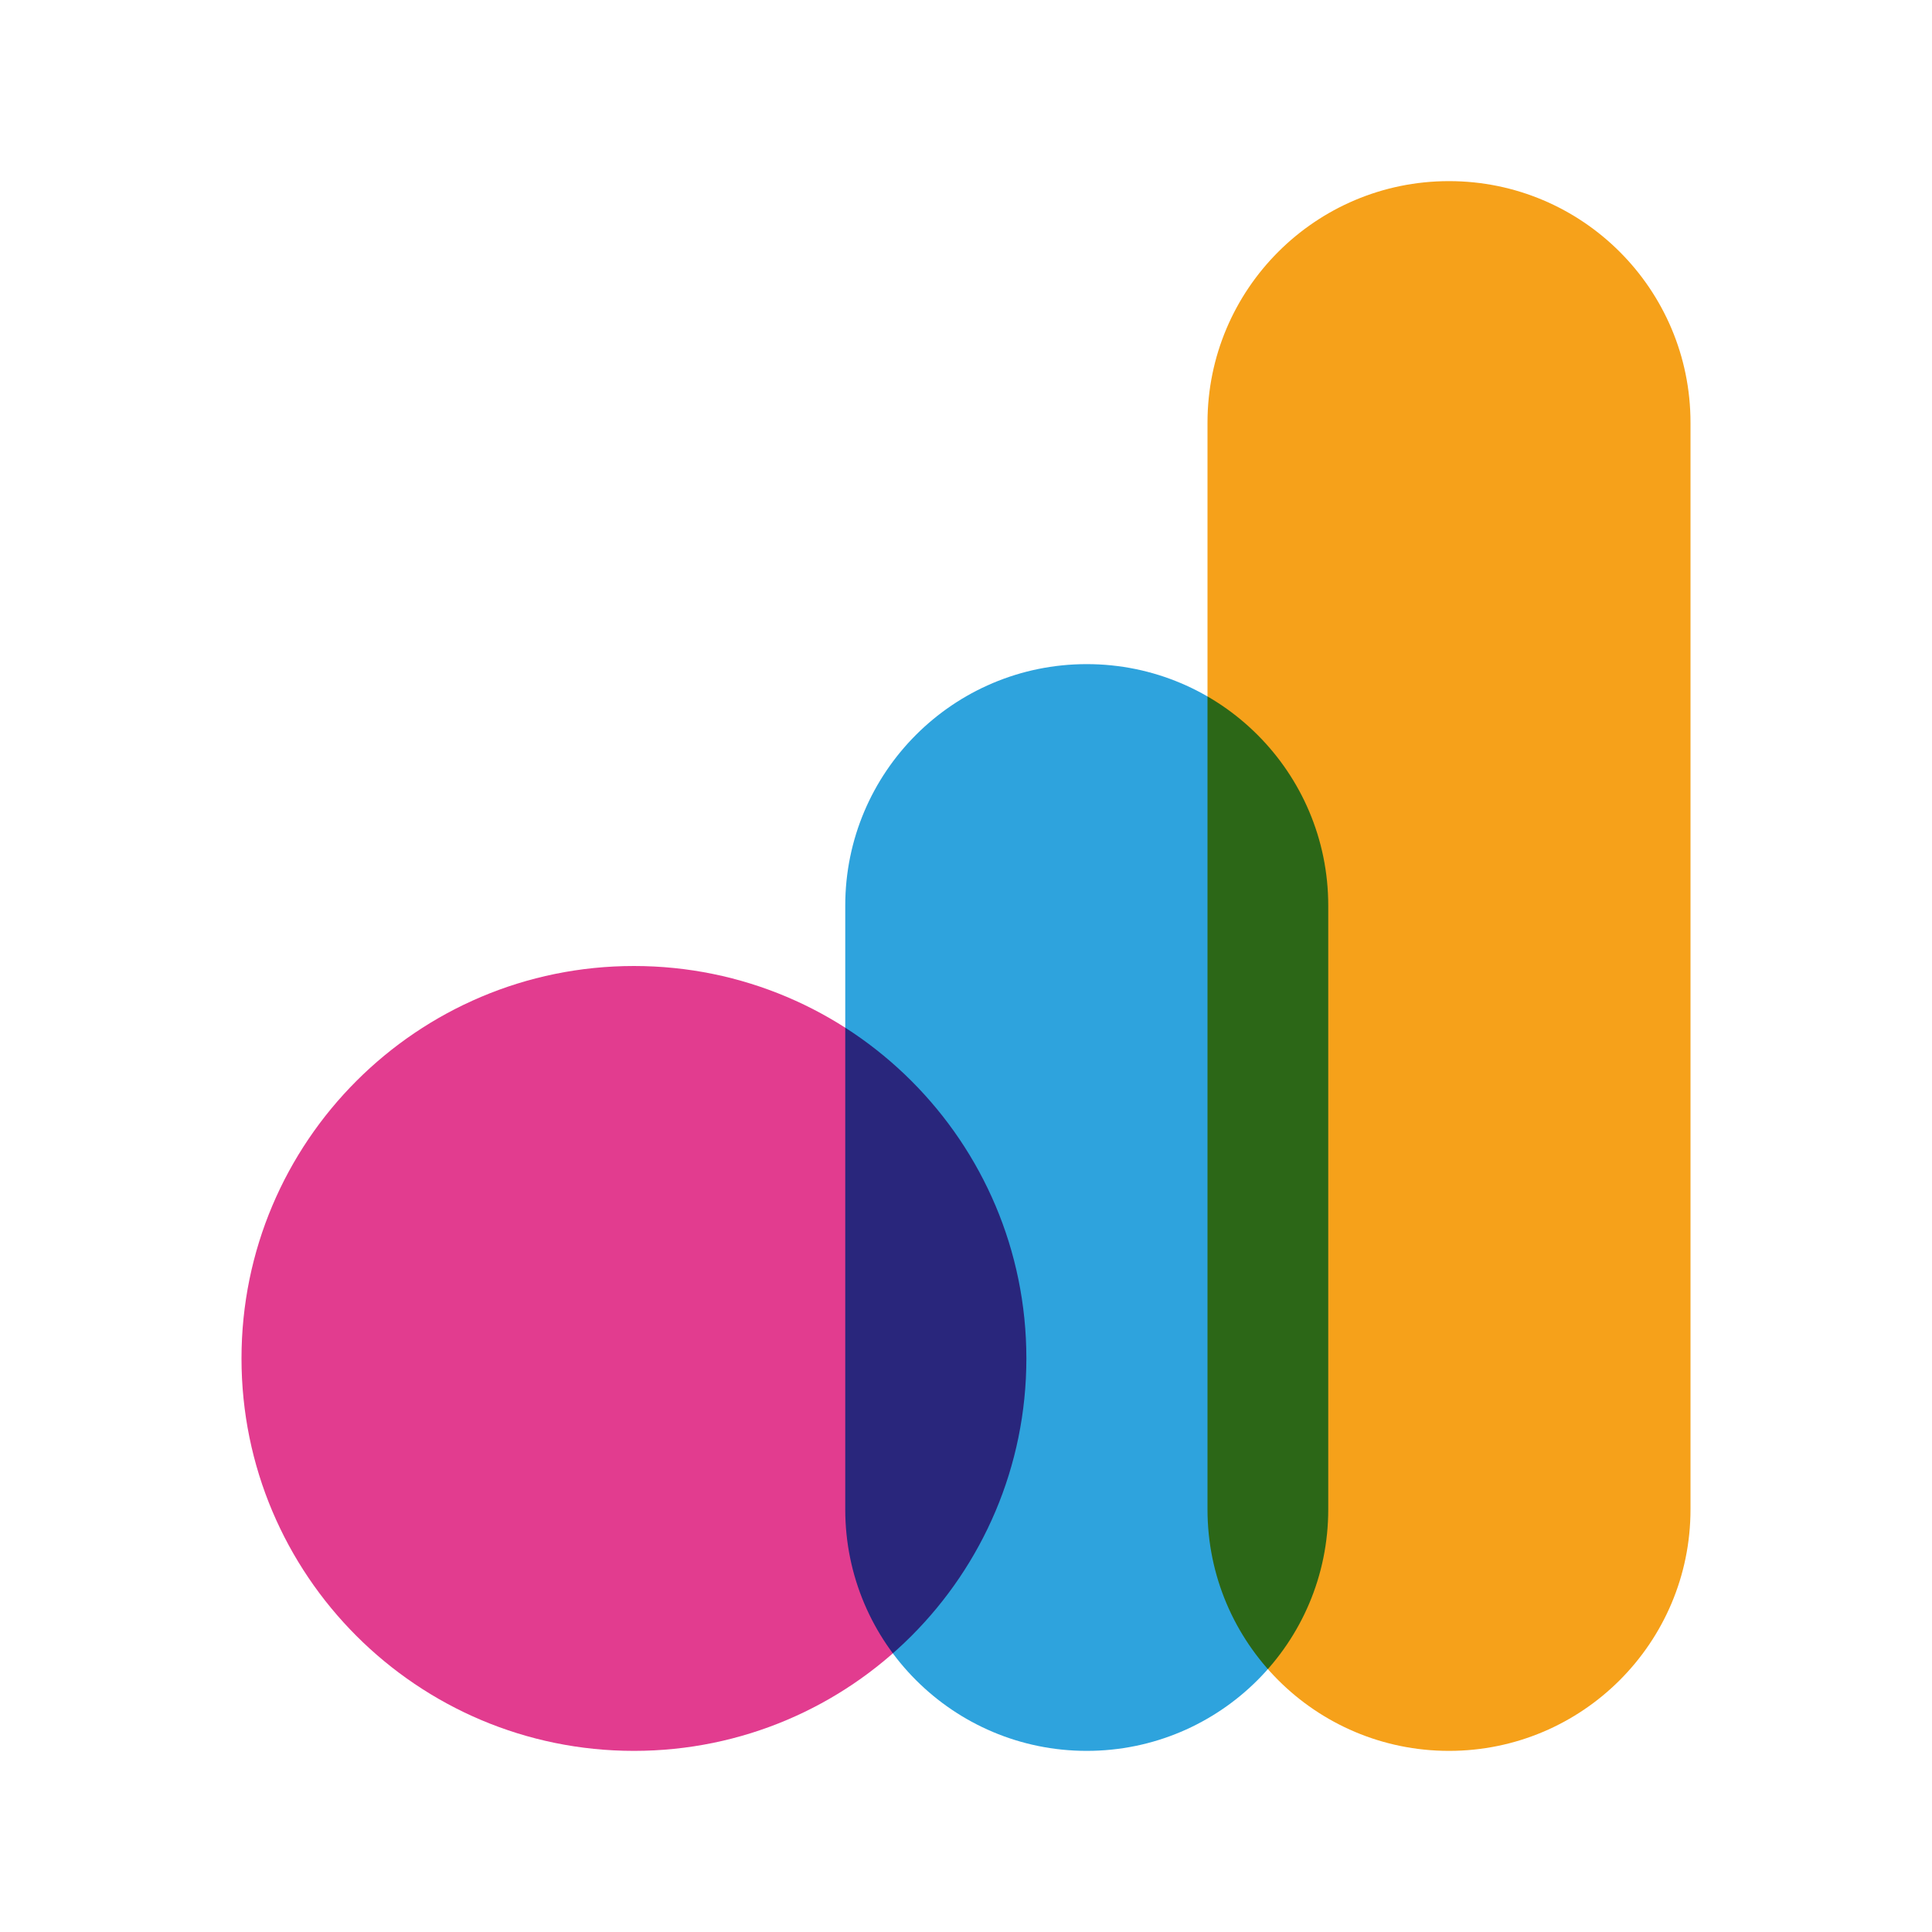
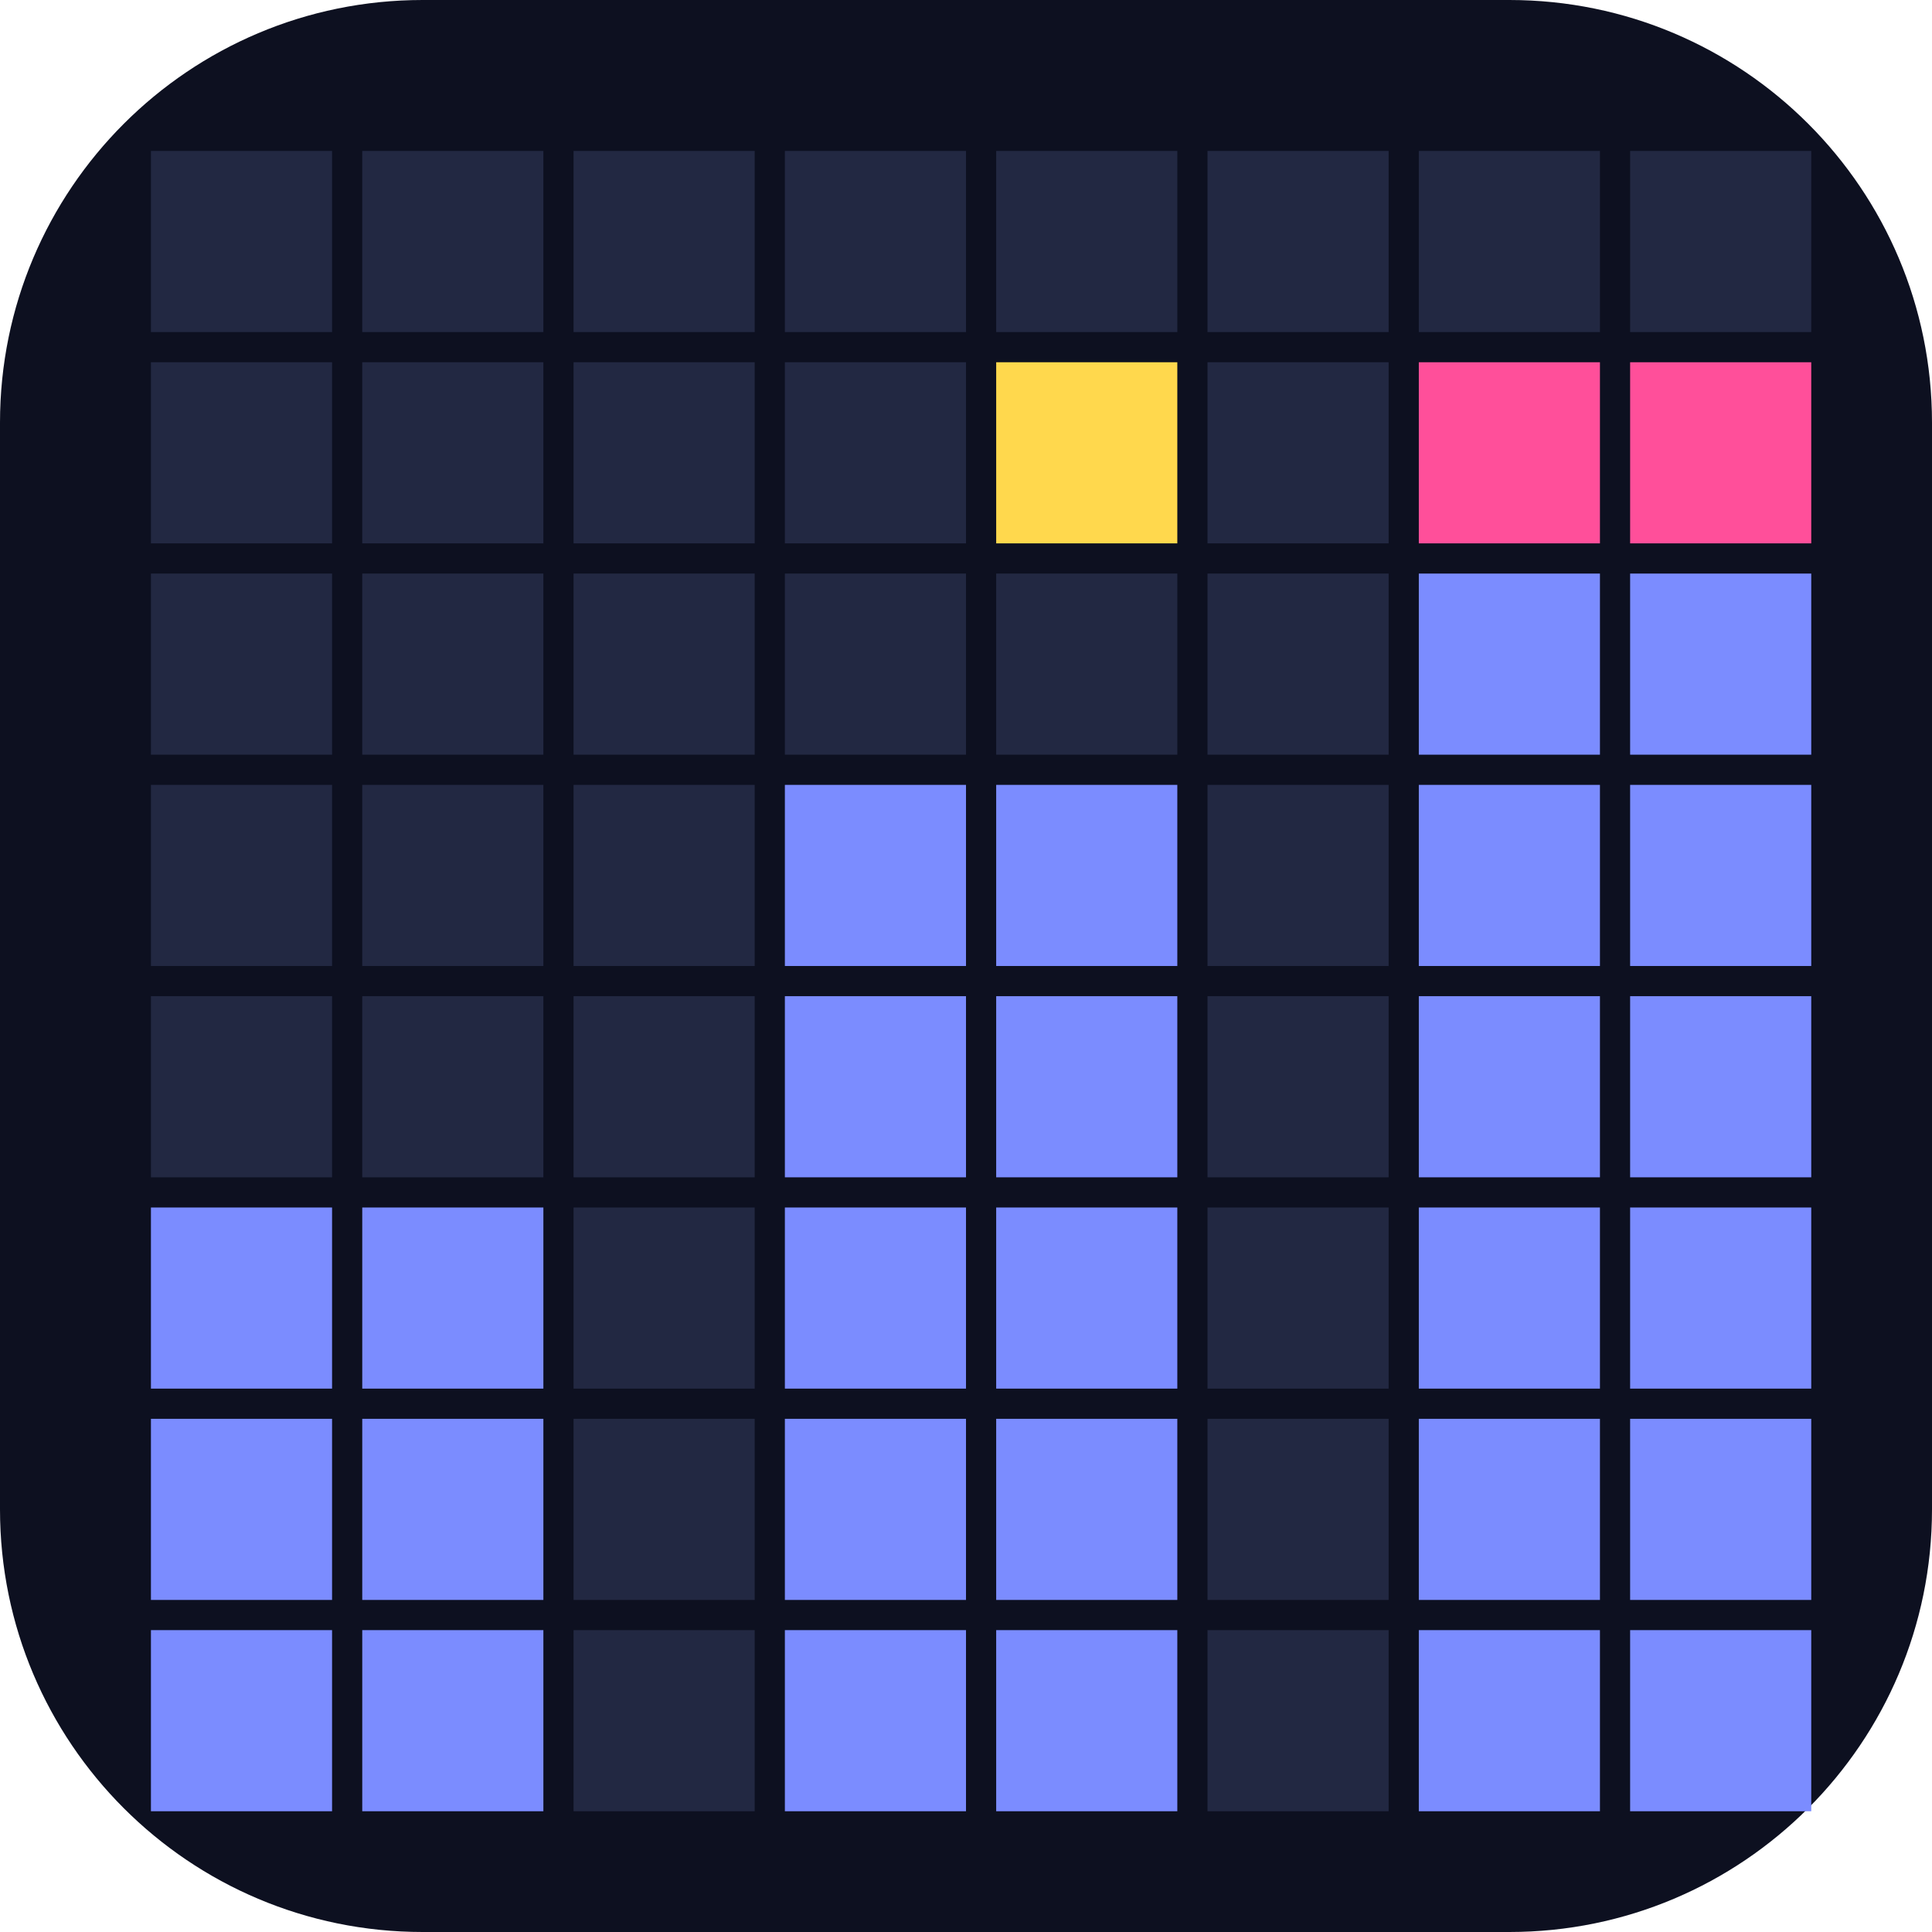
<svg xmlns="http://www.w3.org/2000/svg" viewBox="0 0 64 64" role="img" aria-label="Analysis">
-   <g style="isolation:isolate">
-     <circle cx="21" cy="45" r="13" fill="#e23c8f" />
-     <rect x="28" y="22" width="16" height="36" rx="8" fill="#2ea3dd" style="mix-blend-mode:multiply" />
-     <rect x="40" y="6" width="16" height="52" rx="8" fill="#f6a11a" style="mix-blend-mode:multiply" />
-   </g>
+   <rect width="64" height="64" rx="14" fill="#0d1020" />
+   <rect x="5" y="5" width="6" height="6" fill="#222842" />
+   <rect x="5" y="12" width="6" height="6" fill="#222842" />
+   <rect x="5" y="19" width="6" height="6" fill="#222842" />
+   <rect x="5" y="26" width="6" height="6" fill="#222842" />
+   <rect x="5" y="33" width="6" height="6" fill="#222842" />
+   <rect x="5" y="40" width="6" height="6" fill="#7b8cff" />
+   <rect x="5" y="47" width="6" height="6" fill="#7b8cff" />
+   <rect x="5" y="54" width="6" height="6" fill="#7b8cff" />
+   <rect x="12" y="5" width="6" height="6" fill="#222842" />
+   <rect x="12" y="12" width="6" height="6" fill="#222842" />
+   <rect x="12" y="19" width="6" height="6" fill="#222842" />
+   <rect x="12" y="26" width="6" height="6" fill="#222842" />
+   <rect x="12" y="33" width="6" height="6" fill="#222842" />
+   <rect x="12" y="40" width="6" height="6" fill="#7b8cff" />
+   <rect x="12" y="47" width="6" height="6" fill="#7b8cff" />
+   <rect x="12" y="54" width="6" height="6" fill="#7b8cff" />
+   <rect x="19" y="5" width="6" height="6" fill="#222842" />
+   <rect x="19" y="12" width="6" height="6" fill="#222842" />
+   <rect x="19" y="19" width="6" height="6" fill="#222842" />
+   <rect x="19" y="26" width="6" height="6" fill="#222842" />
+   <rect x="19" y="33" width="6" height="6" fill="#222842" />
+   <rect x="19" y="40" width="6" height="6" fill="#222842" />
+   <rect x="19" y="47" width="6" height="6" fill="#222842" />
+   <rect x="19" y="54" width="6" height="6" fill="#222842" />
+   <rect x="26" y="5" width="6" height="6" fill="#222842" />
+   <rect x="26" y="12" width="6" height="6" fill="#222842" />
+   <rect x="26" y="19" width="6" height="6" fill="#222842" />
+   <rect x="26" y="26" width="6" height="6" fill="#7b8cff" />
+   <rect x="26" y="33" width="6" height="6" fill="#7b8cff" />
+   <rect x="26" y="40" width="6" height="6" fill="#7b8cff" />
+   <rect x="26" y="47" width="6" height="6" fill="#7b8cff" />
+   <rect x="26" y="54" width="6" height="6" fill="#7b8cff" />
+   <rect x="33" y="5" width="6" height="6" fill="#222842" />
+   <rect x="33" y="12" width="6" height="6" fill="#ffd84d" />
+   <rect x="33" y="19" width="6" height="6" fill="#222842" />
+   <rect x="33" y="26" width="6" height="6" fill="#7b8cff" />
+   <rect x="33" y="33" width="6" height="6" fill="#7b8cff" />
+   <rect x="33" y="40" width="6" height="6" fill="#7b8cff" />
+   <rect x="33" y="47" width="6" height="6" fill="#7b8cff" />
+   <rect x="33" y="54" width="6" height="6" fill="#7b8cff" />
+   <rect x="40" y="5" width="6" height="6" fill="#222842" />
+   <rect x="40" y="12" width="6" height="6" fill="#222842" />
+   <rect x="40" y="19" width="6" height="6" fill="#222842" />
+   <rect x="40" y="26" width="6" height="6" fill="#222842" />
+   <rect x="40" y="33" width="6" height="6" fill="#222842" />
+   <rect x="40" y="40" width="6" height="6" fill="#222842" />
+   <rect x="40" y="47" width="6" height="6" fill="#222842" />
+   <rect x="40" y="54" width="6" height="6" fill="#222842" />
+   <rect x="47" y="5" width="6" height="6" fill="#222842" />
+   <rect x="47" y="12" width="6" height="6" fill="#ff4f9a" />
+   <rect x="47" y="19" width="6" height="6" fill="#7b8cff" />
+   <rect x="47" y="26" width="6" height="6" fill="#7b8cff" />
+   <rect x="47" y="33" width="6" height="6" fill="#7b8cff" />
+   <rect x="47" y="40" width="6" height="6" fill="#7b8cff" />
+   <rect x="47" y="47" width="6" height="6" fill="#7b8cff" />
+   <rect x="47" y="54" width="6" height="6" fill="#7b8cff" />
+   <rect x="54" y="5" width="6" height="6" fill="#222842" />
+   <rect x="54" y="12" width="6" height="6" fill="#ff4f9a" />
+   <rect x="54" y="19" width="6" height="6" fill="#7b8cff" />
+   <rect x="54" y="26" width="6" height="6" fill="#7b8cff" />
+   <rect x="54" y="33" width="6" height="6" fill="#7b8cff" />
+   <rect x="54" y="40" width="6" height="6" fill="#7b8cff" />
+   <rect x="54" y="47" width="6" height="6" fill="#7b8cff" />
+   <rect x="54" y="54" width="6" height="6" fill="#7b8cff" />
</svg>
